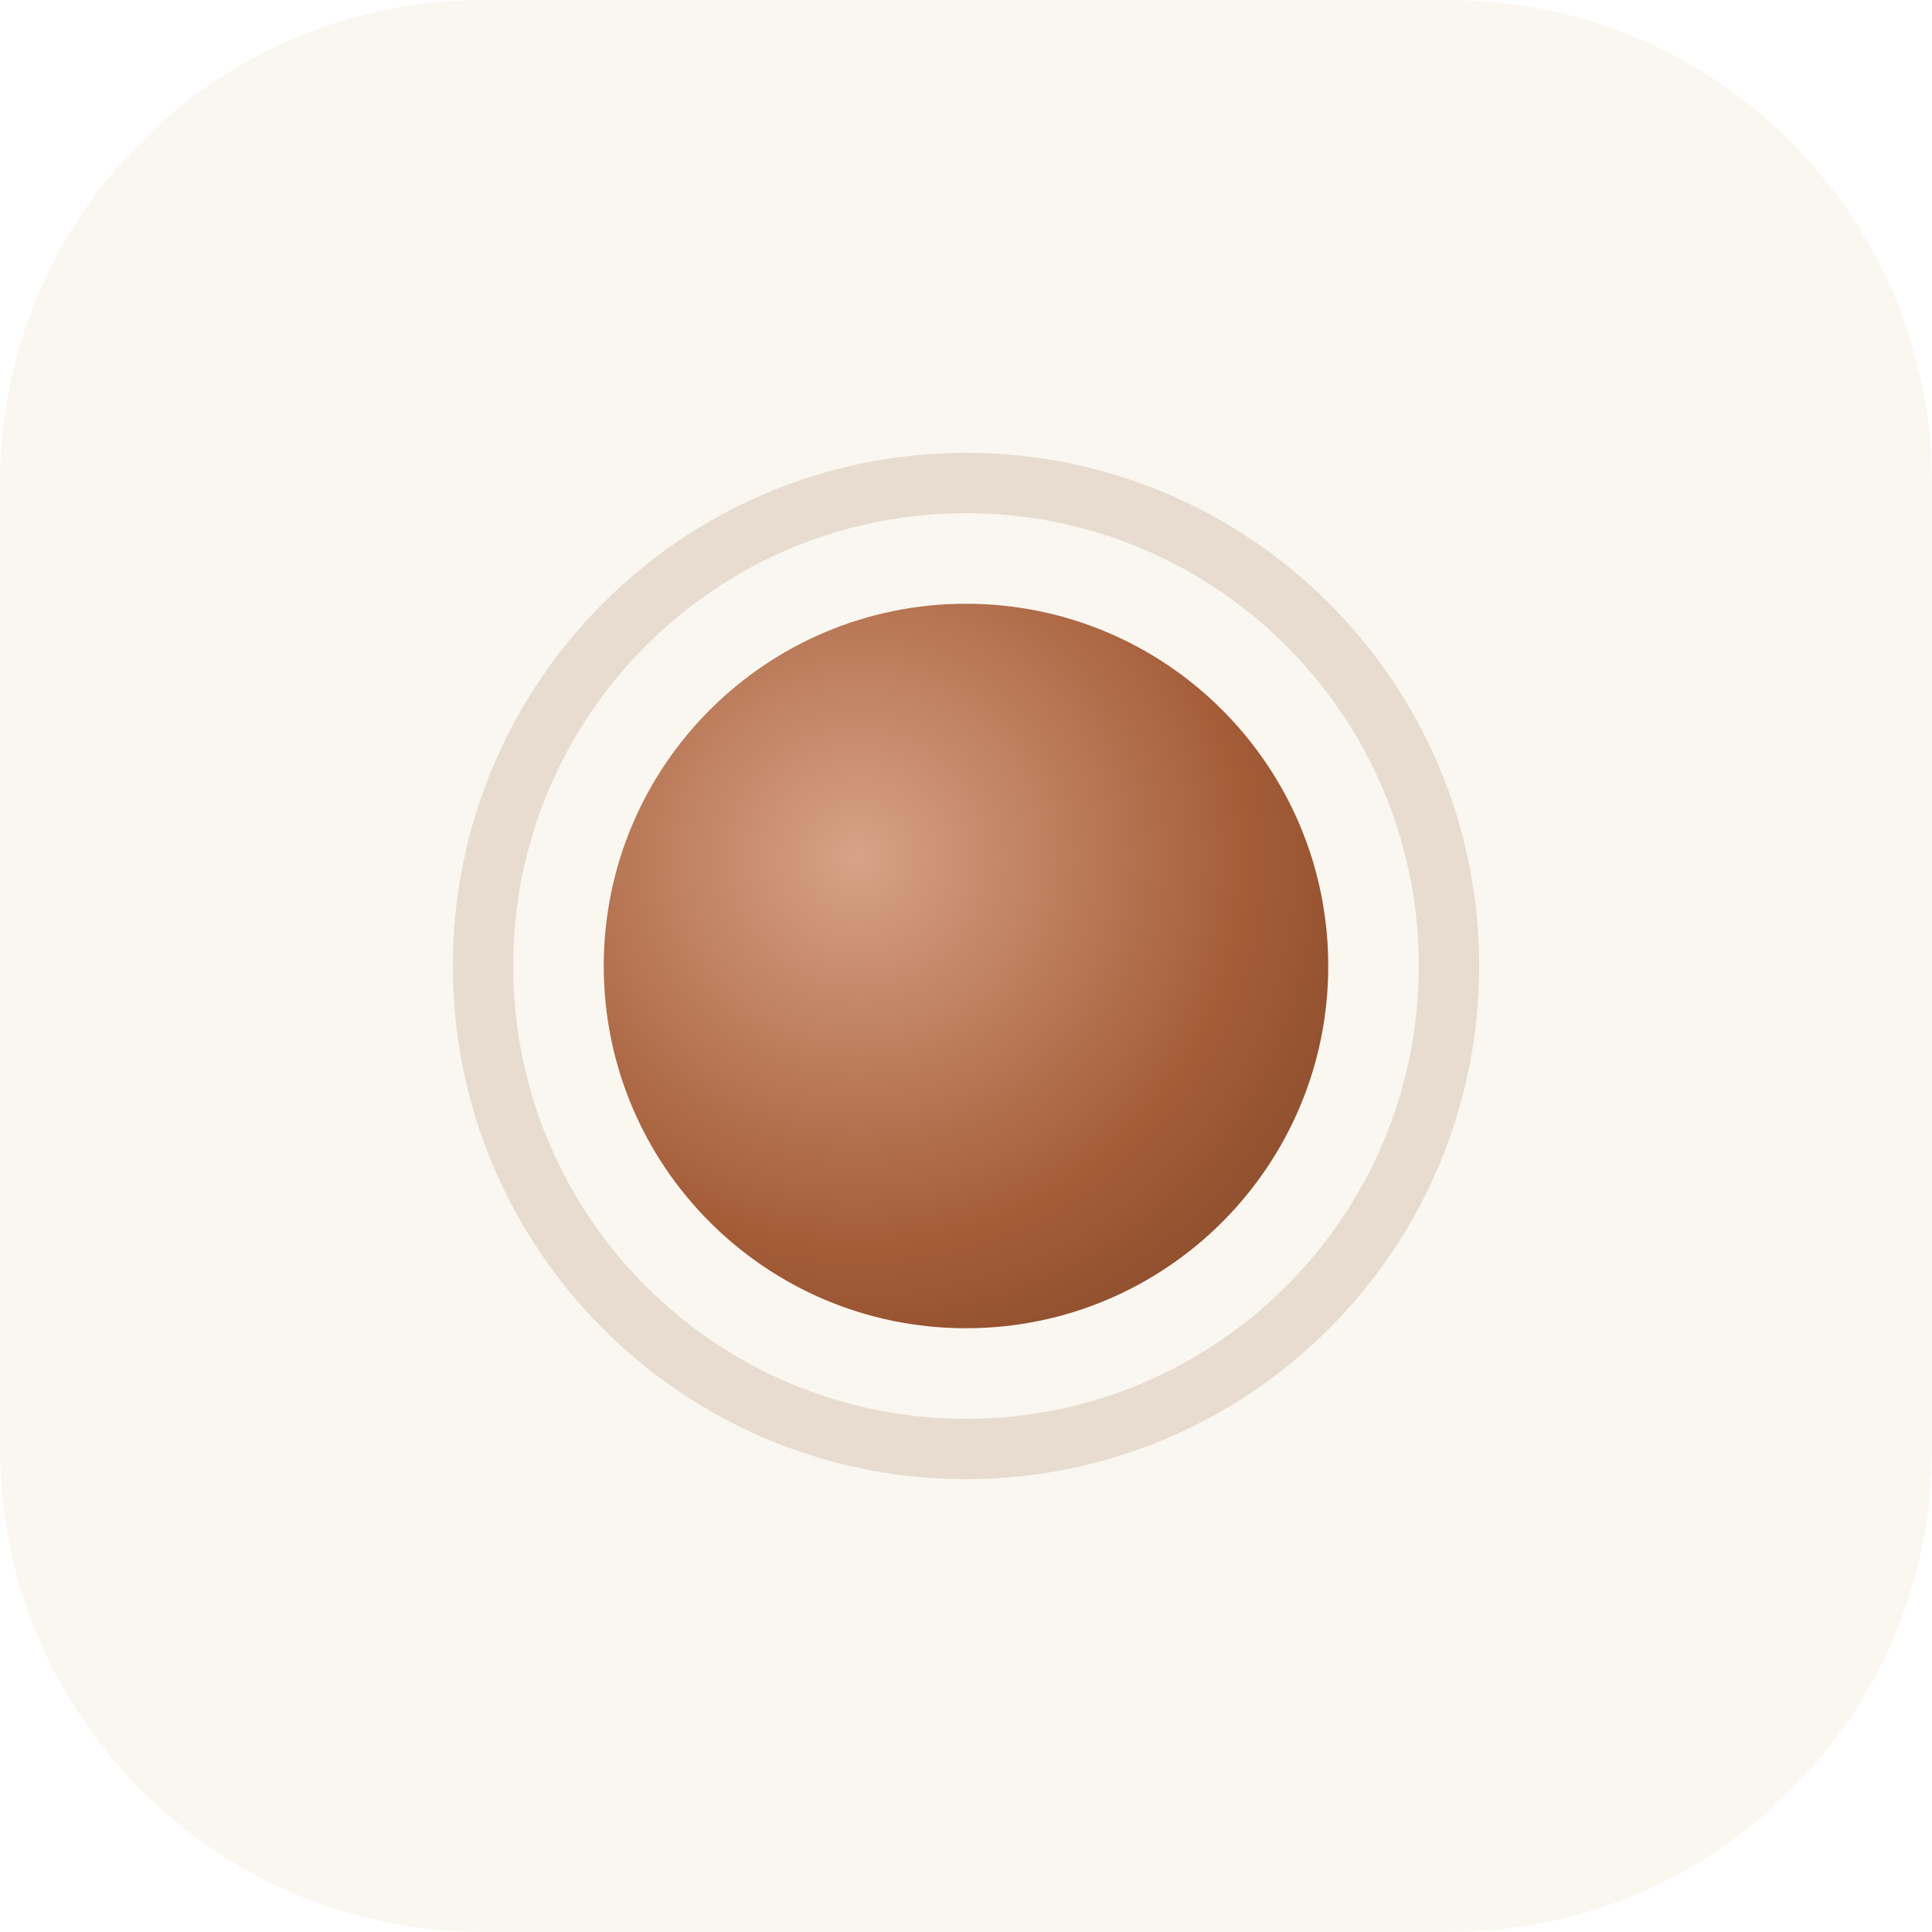
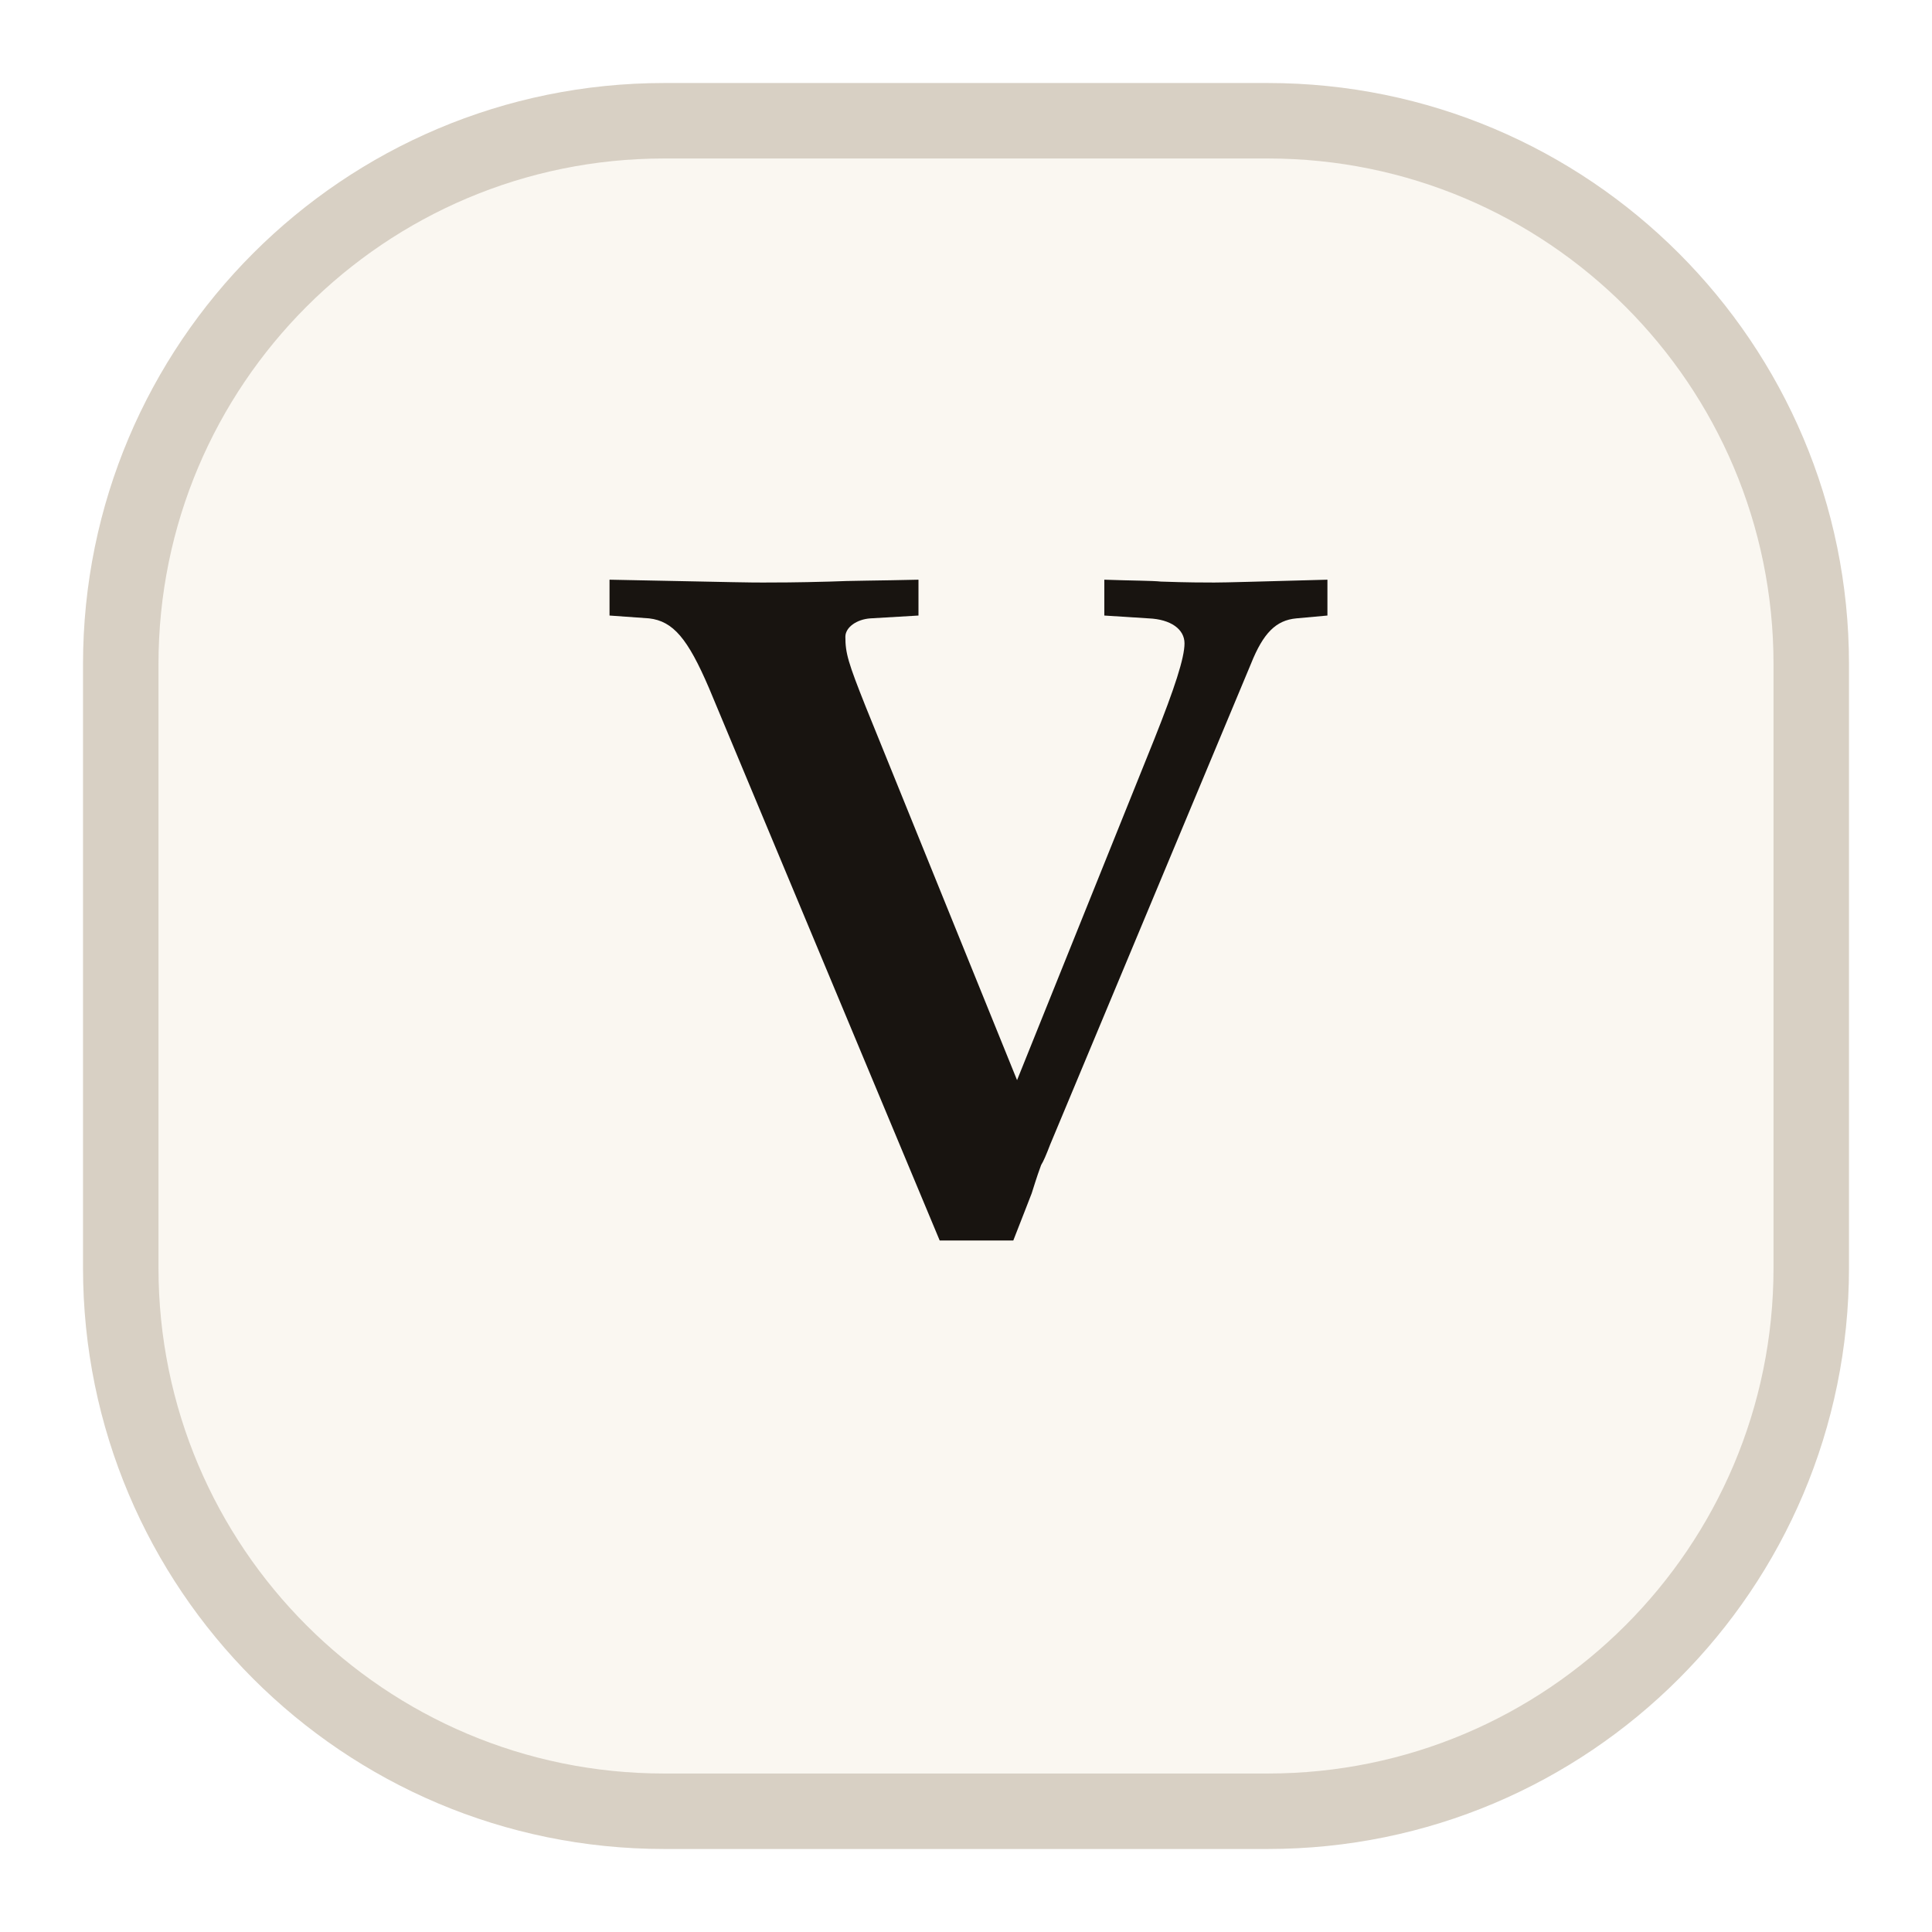
<svg xmlns="http://www.w3.org/2000/svg" viewBox="0 0 64 64" role="img" aria-label="Vikram Chopra">
-   <defs>
-     <radialGradient id="dot" cx="35%" cy="35%" r="75%">
-       <stop offset="0%" stop-color="#d7a286" />
-       <stop offset="72%" stop-color="#a45c37" />
-       <stop offset="100%" stop-color="#8d4e2d" />
-     </radialGradient>
-   </defs>
-   <rect width="64" height="64" rx="16" fill="#faf7f1" />
-   <circle cx="32" cy="32" r="12" fill="url(#dot)" />
-   <circle cx="32" cy="32" r="16" fill="none" stroke="#e7dccf" stroke-width="2" />
+   <rect x="4" y="4" width="56" height="56" rx="18" fill="#faf7f1" stroke="#d8d0c4" stroke-width="2.5" />
+   <text x="32" y="41" text-anchor="middle" font-family="Iowan Old Style, Palatino Linotype, Book Antiqua, Georgia, serif" font-size="32" font-weight="600" fill="#181410">V</text>
</svg>
